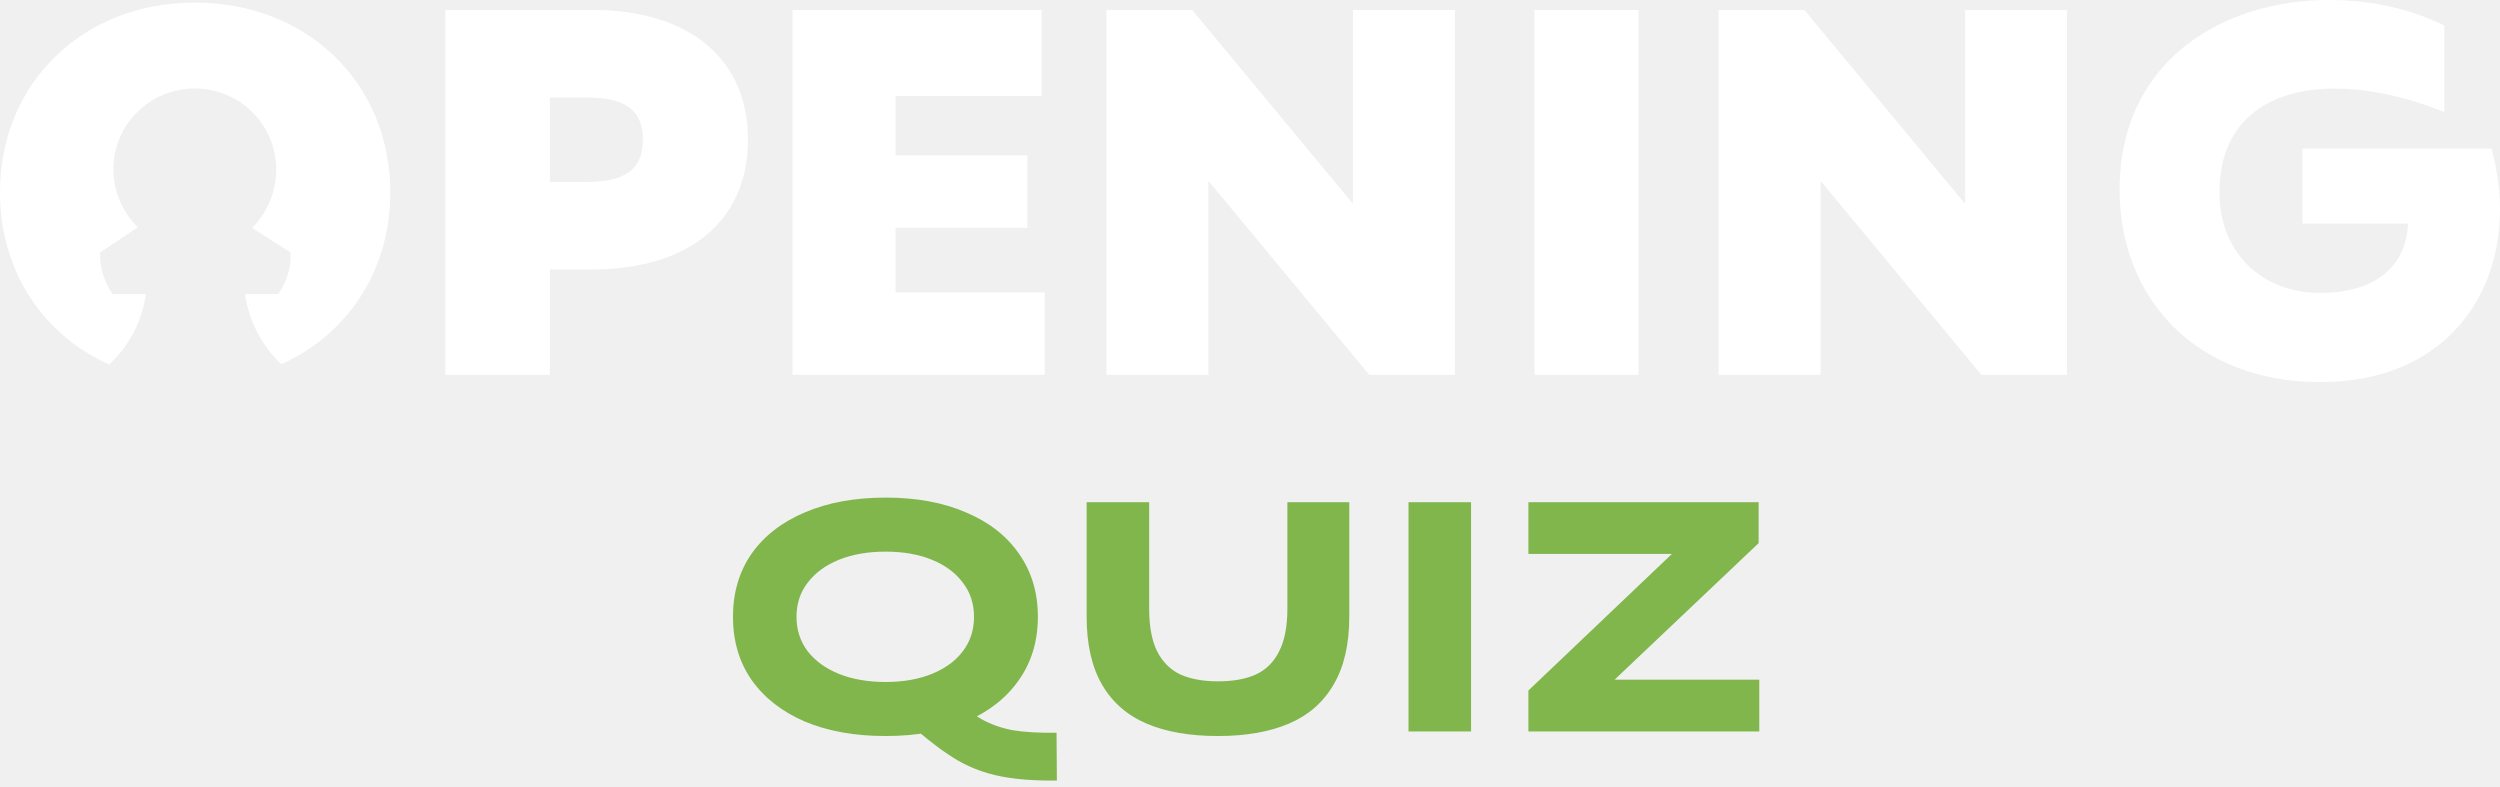
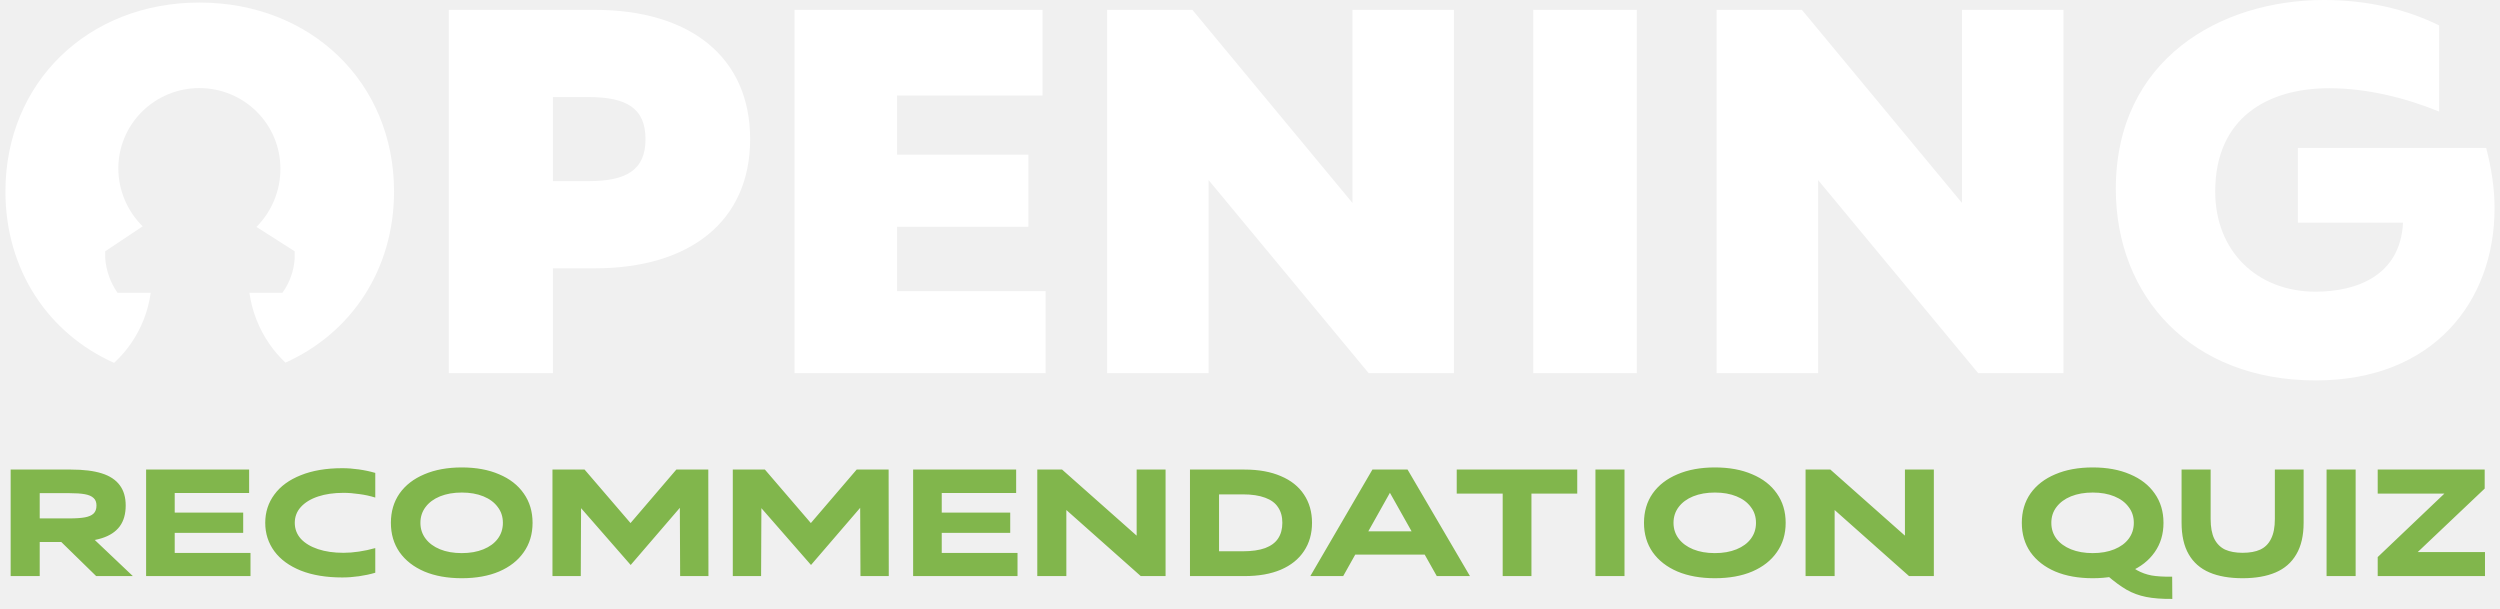
- <svg xmlns="http://www.w3.org/2000/svg" width="229" height="72" viewBox="0 0 229 72" fill="none">
-   <path d="M40.791 0.907H54.219C62.93 0.907 68.513 5.205 68.513 12.797C68.513 20.389 62.93 24.686 54.219 24.686H50.368V34.331H40.791V0.907ZM53.641 16.664C57.106 16.664 58.887 15.662 58.887 12.797C58.887 9.932 57.106 8.929 53.641 8.929H50.368V16.664H53.641Z" fill="white" />
-   <path d="M95.698 26.787V34.331H72.597V0.907H95.41V8.786H82.03V14.229H94.11V20.866H82.03V26.787H95.698Z" fill="white" />
-   <path d="M101.355 0.907H109.2L123.927 18.67V0.907H133.264V34.331H125.419L110.692 16.569V34.331H101.355V0.907Z" fill="white" />
-   <path d="M140.558 0.907H150.087V34.331H140.558V0.907Z" fill="white" />
-   <path d="M157.429 0.907H165.274L180.001 18.67V0.907H189.338V34.331H181.493L166.766 16.569V34.331H157.429V0.907Z" fill="white" />
-   <path d="M194.155 17.381C194.155 5.443 203.78 0 213.31 0C217.305 0 220.914 0.859 223.898 2.34V10.266C220.866 9.025 217.305 8.117 213.791 8.117C208.112 8.117 203.299 10.839 203.299 17.619C203.299 23.11 207.149 26.835 212.54 26.835C216.246 26.835 220.337 25.402 220.577 20.484H210.903V13.608H228.23C228.711 15.471 229 17.333 229 19.147C229 27.742 223.369 35 212.54 35C201.133 35 194.155 27.312 194.155 17.381Z" fill="white" />
-   <path d="M10 33.384C10.562 32.859 11.073 32.282 11.518 31.646C12.499 30.243 13.132 28.631 13.365 26.938H10.311C9.659 26.001 9.27 24.914 9.181 23.779V23.118L12.624 20.822C11.199 19.412 10.392 17.498 10.385 15.5C10.385 13.539 11.169 11.654 12.569 10.27C13.968 8.881 15.864 8.103 17.841 8.103C19.818 8.103 21.717 8.881 23.113 10.27C24.512 11.658 25.297 13.539 25.297 15.5C25.305 16.495 25.112 17.483 24.734 18.405C24.357 19.327 23.798 20.168 23.094 20.877L26.611 23.118V23.779C26.541 24.914 26.149 26.008 25.482 26.938H22.447C22.683 28.616 23.305 30.221 24.268 31.621C24.705 32.256 25.205 32.837 25.76 33.362C31.794 30.658 35.752 24.829 35.752 17.616C35.752 7.588 28.1 0.235 17.848 0.235C7.597 0.235 -3.05176e-05 7.592 -3.05176e-05 17.619C-3.05176e-05 24.848 3.954 30.688 10 33.384Z" fill="white" />
-   <path d="M81.12 67.42C78.3 67.42 75.84 66.98 73.74 66.1C71.64 65.2 70.01 63.93 68.85 62.29C67.71 60.65 67.14 58.72 67.14 56.5C67.14 54.28 67.71 52.35 68.85 50.71C70.01 49.07 71.64 47.81 73.74 46.93C75.84 46.03 78.3 45.58 81.12 45.58C83.94 45.58 86.39 46.03 88.47 46.93C90.57 47.81 92.19 49.07 93.33 50.71C94.49 52.35 95.07 54.28 95.07 56.5C95.07 58.72 94.49 60.65 93.33 62.29C92.19 63.93 90.57 65.2 88.47 66.1C86.39 66.98 83.94 67.42 81.12 67.42ZM81.12 62.47C82.74 62.47 84.16 62.22 85.38 61.72C86.6 61.22 87.54 60.53 88.2 59.65C88.88 58.75 89.22 57.7 89.22 56.5C89.22 55.3 88.88 54.26 88.2 53.38C87.54 52.48 86.6 51.78 85.38 51.28C84.16 50.78 82.74 50.53 81.12 50.53C79.5 50.53 78.07 50.78 76.83 51.28C75.61 51.78 74.66 52.48 73.98 53.38C73.3 54.26 72.96 55.3 72.96 56.5C72.96 57.7 73.3 58.75 73.98 59.65C74.66 60.53 75.61 61.22 76.83 61.72C78.07 62.22 79.5 62.47 81.12 62.47ZM96.81 71.5C94.77 71.52 93.05 71.39 91.65 71.11C90.25 70.83 88.97 70.36 87.81 69.7C86.67 69.04 85.4 68.11 84 66.91L86.85 63.61C88.01 64.61 89.02 65.36 89.88 65.86C90.74 66.34 91.69 66.68 92.73 66.88C93.77 67.06 95.12 67.14 96.78 67.12L96.81 71.5ZM111.565 67.42C108.985 67.42 106.805 67.04 105.025 66.28C103.245 65.52 101.885 64.33 100.945 62.71C100.005 61.09 99.535 59.01 99.535 56.47V46H105.265V55.75C105.265 57.37 105.505 58.67 105.985 59.65C106.485 60.63 107.195 61.34 108.115 61.78C109.055 62.2 110.205 62.41 111.565 62.41C112.965 62.41 114.125 62.2 115.045 61.78C115.985 61.34 116.695 60.63 117.175 59.65C117.675 58.67 117.925 57.37 117.925 55.75V46H123.595V56.47C123.595 59.01 123.115 61.09 122.155 62.71C121.215 64.33 119.855 65.52 118.075 66.28C116.295 67.04 114.125 67.42 111.565 67.42ZM129.02 46H134.75V67H129.02V46ZM140.002 63.25L155.512 48.49L156.202 50.74H140.002V46H161.092V49.75L145.522 64.51L144.832 62.26H161.152V67H140.002V63.25Z" fill="#81B64C" />
+ <svg xmlns="http://www.w3.org/2000/svg" width="230" height="56" viewBox="0 0 230 56" fill="none">
+   <path d="M41.291 0.907H54.719C63.43 0.907 69.013 5.205 69.013 12.797C69.013 20.389 63.43 24.686 54.719 24.686H50.868V34.331H41.291V0.907ZM54.141 16.664C57.606 16.664 59.387 15.662 59.387 12.797C59.387 9.932 57.606 8.929 54.141 8.929H50.868V16.664H54.141Z" fill="white" />
+   <path d="M96.198 26.787V34.331H73.097V0.907H95.91V8.786H82.53V14.229H94.61V20.866H82.53V26.787H96.198Z" fill="white" />
+   <path d="M101.855 0.907H109.7L124.427 18.67V0.907H133.764V34.331H125.919L111.192 16.569V34.331H101.855V0.907Z" fill="white" />
+   <path d="M141.058 0.907H150.587V34.331H141.058V0.907Z" fill="white" />
+   <path d="M157.929 0.907H165.774L180.501 18.67V0.907H189.838V34.331H181.993L167.266 16.569V34.331H157.929V0.907Z" fill="white" />
+   <path d="M194.655 17.381C194.655 5.443 204.28 0 213.81 0C217.805 0 221.414 0.859 224.398 2.34V10.266C221.366 9.025 217.805 8.117 214.291 8.117C208.612 8.117 203.799 10.839 203.799 17.619C203.799 23.11 207.649 26.835 213.04 26.835C216.746 26.835 220.837 25.402 221.077 20.484H211.403V13.608H228.73C229.211 15.471 229.5 17.333 229.5 19.147C229.5 27.742 223.869 35 213.04 35C201.633 35 194.655 27.312 194.655 17.381Z" fill="white" />
+   <path d="M10.5 33.384C11.062 32.859 11.573 32.282 12.018 31.646C12.999 30.243 13.632 28.631 13.865 26.938H10.811C10.159 26.001 9.77 24.914 9.681 23.779V23.118L13.124 20.822C11.699 19.412 10.892 17.498 10.885 15.5C10.885 13.539 11.669 11.654 13.069 10.27C14.468 8.881 16.364 8.103 18.341 8.103C20.318 8.103 22.217 8.881 23.613 10.27C25.012 11.658 25.797 13.539 25.797 15.5C25.805 16.495 25.612 17.483 25.234 18.405C24.857 19.327 24.298 20.168 23.594 20.877L27.111 23.118V23.779C27.041 24.914 26.649 26.008 25.982 26.938H22.946C23.183 28.616 23.805 30.221 24.768 31.621C25.205 32.256 25.705 32.837 26.26 33.362C32.294 30.658 36.252 24.829 36.252 17.616C36.252 7.588 28.6 0.235 18.348 0.235C8.097 0.235 0.5 7.592 0.5 17.619C0.5 24.848 4.454 30.688 10.5 33.384Z" fill="white" />
+   <path d="M0.98 43.2H6.538C7.686 43.2 8.629 43.317 9.366 43.55C10.103 43.783 10.654 44.147 11.018 44.642C11.382 45.127 11.564 45.748 11.564 46.504C11.564 47.288 11.382 47.927 11.018 48.422C10.654 48.917 10.103 49.281 9.366 49.514C8.629 49.747 7.686 49.864 6.538 49.864H3.654V53H0.98V43.2ZM4.62 48.87H7.868L12.222 53H8.848L4.62 48.87ZM6.37 47.694C6.986 47.694 7.467 47.661 7.812 47.596C8.167 47.531 8.433 47.414 8.61 47.246C8.787 47.078 8.876 46.831 8.876 46.504C8.876 46.205 8.787 45.977 8.61 45.818C8.433 45.65 8.167 45.533 7.812 45.468C7.457 45.403 6.977 45.37 6.37 45.37H3.654V47.694H6.37ZM13.442 43.2H22.92V45.356H16.074V47.162H22.374V49.024H16.074V50.872H23.046V53H13.442V43.2ZM31.486 53.126C30.012 53.126 28.742 52.916 27.678 52.496C26.614 52.067 25.802 51.474 25.242 50.718C24.683 49.953 24.402 49.08 24.402 48.1C24.402 47.12 24.683 46.252 25.242 45.496C25.802 44.731 26.614 44.138 27.678 43.718C28.742 43.289 30.012 43.074 31.486 43.074C31.981 43.074 32.49 43.111 33.013 43.186C33.544 43.261 34.048 43.368 34.525 43.508V45.776C34.048 45.627 33.554 45.519 33.041 45.454C32.536 45.379 32.056 45.342 31.599 45.342C30.712 45.342 29.933 45.454 29.261 45.678C28.588 45.902 28.061 46.224 27.678 46.644C27.305 47.055 27.119 47.54 27.119 48.1C27.119 48.66 27.305 49.15 27.678 49.57C28.061 49.981 28.588 50.298 29.261 50.522C29.933 50.746 30.712 50.858 31.599 50.858C32.056 50.858 32.532 50.821 33.026 50.746C33.531 50.671 34.03 50.564 34.525 50.424V52.692C34.048 52.832 33.549 52.939 33.026 53.014C32.504 53.089 31.991 53.126 31.486 53.126ZM42.486 53.196C41.17 53.196 40.022 52.991 39.042 52.58C38.062 52.16 37.301 51.567 36.76 50.802C36.228 50.037 35.962 49.136 35.962 48.1C35.962 47.064 36.228 46.163 36.76 45.398C37.301 44.633 38.062 44.045 39.042 43.634C40.022 43.214 41.17 43.004 42.486 43.004C43.802 43.004 44.945 43.214 45.916 43.634C46.896 44.045 47.652 44.633 48.184 45.398C48.725 46.163 48.996 47.064 48.996 48.1C48.996 49.136 48.725 50.037 48.184 50.802C47.652 51.567 46.896 52.16 45.916 52.58C44.945 52.991 43.802 53.196 42.486 53.196ZM42.486 50.886C43.242 50.886 43.904 50.769 44.474 50.536C45.043 50.303 45.482 49.981 45.79 49.57C46.107 49.15 46.266 48.66 46.266 48.1C46.266 47.54 46.107 47.055 45.79 46.644C45.482 46.224 45.043 45.897 44.474 45.664C43.904 45.431 43.242 45.314 42.486 45.314C41.73 45.314 41.062 45.431 40.484 45.664C39.914 45.897 39.471 46.224 39.154 46.644C38.837 47.064 38.678 47.549 38.678 48.1C38.678 48.651 38.837 49.136 39.154 49.556C39.471 49.976 39.914 50.303 40.484 50.536C41.053 50.769 41.721 50.886 42.486 50.886ZM50.827 43.2H53.781L58.639 48.856H57.379L62.223 43.2H65.163L65.177 53H62.573L62.545 46.588L62.671 46.574L58.023 51.978L53.291 46.56L53.459 46.574L53.431 53H50.827V43.2ZM67.417 43.2H70.371L75.229 48.856H73.969L78.813 43.2H81.753L81.767 53H79.163L79.135 46.588L79.261 46.574L74.613 51.978L69.881 46.56L70.049 46.574L70.021 53H67.417V43.2ZM84.008 43.2H93.486V45.356H86.64V47.162H92.94V49.024H86.64V50.872H93.612V53H84.008V43.2ZM95.43 43.2H97.712L105.594 50.186H104.572V43.2H107.232V53H104.95L97.082 46.014H98.104V53H95.43V43.2ZM109.478 43.2H114.504C115.801 43.2 116.912 43.401 117.836 43.802C118.769 44.194 119.478 44.759 119.964 45.496C120.458 46.233 120.706 47.101 120.706 48.1C120.706 49.099 120.458 49.967 119.964 50.704C119.478 51.441 118.769 52.011 117.836 52.412C116.912 52.804 115.801 53 114.504 53H109.478V43.2ZM114.336 50.718C115.166 50.718 115.852 50.62 116.394 50.424C116.935 50.219 117.332 49.925 117.584 49.542C117.845 49.15 117.976 48.669 117.976 48.1C117.976 47.531 117.845 47.055 117.584 46.672C117.332 46.28 116.935 45.986 116.394 45.79C115.852 45.585 115.166 45.482 114.336 45.482H112.152V50.718H114.336ZM126.262 43.2H129.496L135.236 53H132.184L127.466 44.614H128.278L123.574 53H120.55L126.262 43.2ZM124.624 48.884H131.302L132.142 51.026H123.826L124.624 48.884ZM138.247 45.412H134.019V43.2H145.107V45.412H140.893V53H138.247V45.412ZM146.781 43.2H149.455V53H146.781V43.2ZM157.771 53.196C156.455 53.196 155.307 52.991 154.327 52.58C153.347 52.16 152.587 51.567 152.045 50.802C151.513 50.037 151.247 49.136 151.247 48.1C151.247 47.064 151.513 46.163 152.045 45.398C152.587 44.633 153.347 44.045 154.327 43.634C155.307 43.214 156.455 43.004 157.771 43.004C159.087 43.004 160.231 43.214 161.201 43.634C162.181 44.045 162.937 44.633 163.469 45.398C164.011 46.163 164.281 47.064 164.281 48.1C164.281 49.136 164.011 50.037 163.469 50.802C162.937 51.567 162.181 52.16 161.201 52.58C160.231 52.991 159.087 53.196 157.771 53.196ZM157.771 50.886C158.527 50.886 159.19 50.769 159.759 50.536C160.329 50.303 160.767 49.981 161.075 49.57C161.393 49.15 161.551 48.66 161.551 48.1C161.551 47.54 161.393 47.055 161.075 46.644C160.767 46.224 160.329 45.897 159.759 45.664C159.19 45.431 158.527 45.314 157.771 45.314C157.015 45.314 156.348 45.431 155.769 45.664C155.2 45.897 154.757 46.224 154.439 46.644C154.122 47.064 153.963 47.549 153.963 48.1C153.963 48.651 154.122 49.136 154.439 49.556C154.757 49.976 155.2 50.303 155.769 50.536C156.339 50.769 157.006 50.886 157.771 50.886ZM166.112 43.2H168.394L176.276 50.186H175.254V43.2H177.914V53H175.632L167.764 46.014H168.786V53H166.112V43.2ZM192.531 53.196C191.215 53.196 190.067 52.991 189.087 52.58C188.107 52.16 187.347 51.567 186.805 50.802C186.273 50.037 186.007 49.136 186.007 48.1C186.007 47.064 186.273 46.163 186.805 45.398C187.347 44.633 188.107 44.045 189.087 43.634C190.067 43.214 191.215 43.004 192.531 43.004C193.847 43.004 194.991 43.214 195.961 43.634C196.941 44.045 197.697 44.633 198.229 45.398C198.771 46.163 199.041 47.064 199.041 48.1C199.041 49.136 198.771 50.037 198.229 50.802C197.697 51.567 196.941 52.16 195.961 52.58C194.991 52.991 193.847 53.196 192.531 53.196ZM192.531 50.886C193.287 50.886 193.95 50.769 194.519 50.536C195.089 50.303 195.527 49.981 195.835 49.57C196.153 49.15 196.311 48.66 196.311 48.1C196.311 47.54 196.153 47.055 195.835 46.644C195.527 46.224 195.089 45.897 194.519 45.664C193.95 45.431 193.287 45.314 192.531 45.314C191.775 45.314 191.108 45.431 190.529 45.664C189.96 45.897 189.517 46.224 189.199 46.644C188.882 47.055 188.723 47.54 188.723 48.1C188.723 48.66 188.882 49.15 189.199 49.57C189.517 49.981 189.96 50.303 190.529 50.536C191.108 50.769 191.775 50.886 192.531 50.886ZM199.853 55.1C198.901 55.109 198.099 55.049 197.445 54.918C196.792 54.787 196.195 54.568 195.653 54.26C195.121 53.952 194.529 53.518 193.875 52.958L195.205 51.418C195.747 51.885 196.218 52.235 196.619 52.468C197.021 52.692 197.464 52.851 197.949 52.944C198.435 53.028 199.065 53.065 199.839 53.056L199.853 55.1ZM206.319 53.196C205.115 53.196 204.098 53.019 203.267 52.664C202.436 52.309 201.802 51.754 201.363 50.998C200.924 50.242 200.705 49.271 200.705 48.086V43.2H203.379V47.75C203.379 48.506 203.491 49.113 203.715 49.57C203.948 50.027 204.28 50.359 204.709 50.564C205.148 50.76 205.684 50.858 206.319 50.858C206.972 50.858 207.514 50.76 207.943 50.564C208.382 50.359 208.713 50.027 208.937 49.57C209.17 49.113 209.287 48.506 209.287 47.75V43.2H211.933V48.086C211.933 49.271 211.709 50.242 211.261 50.998C210.822 51.754 210.188 52.309 209.357 52.664C208.526 53.019 207.514 53.196 206.319 53.196ZM214.045 43.2H216.719V53H214.045V43.2ZM218.749 51.25L225.987 44.362L226.309 45.412H218.749V43.2H228.591V44.95L221.325 51.838L221.003 50.788H228.619V53H218.749V51.25Z" fill="#81B64C" />
</svg>
